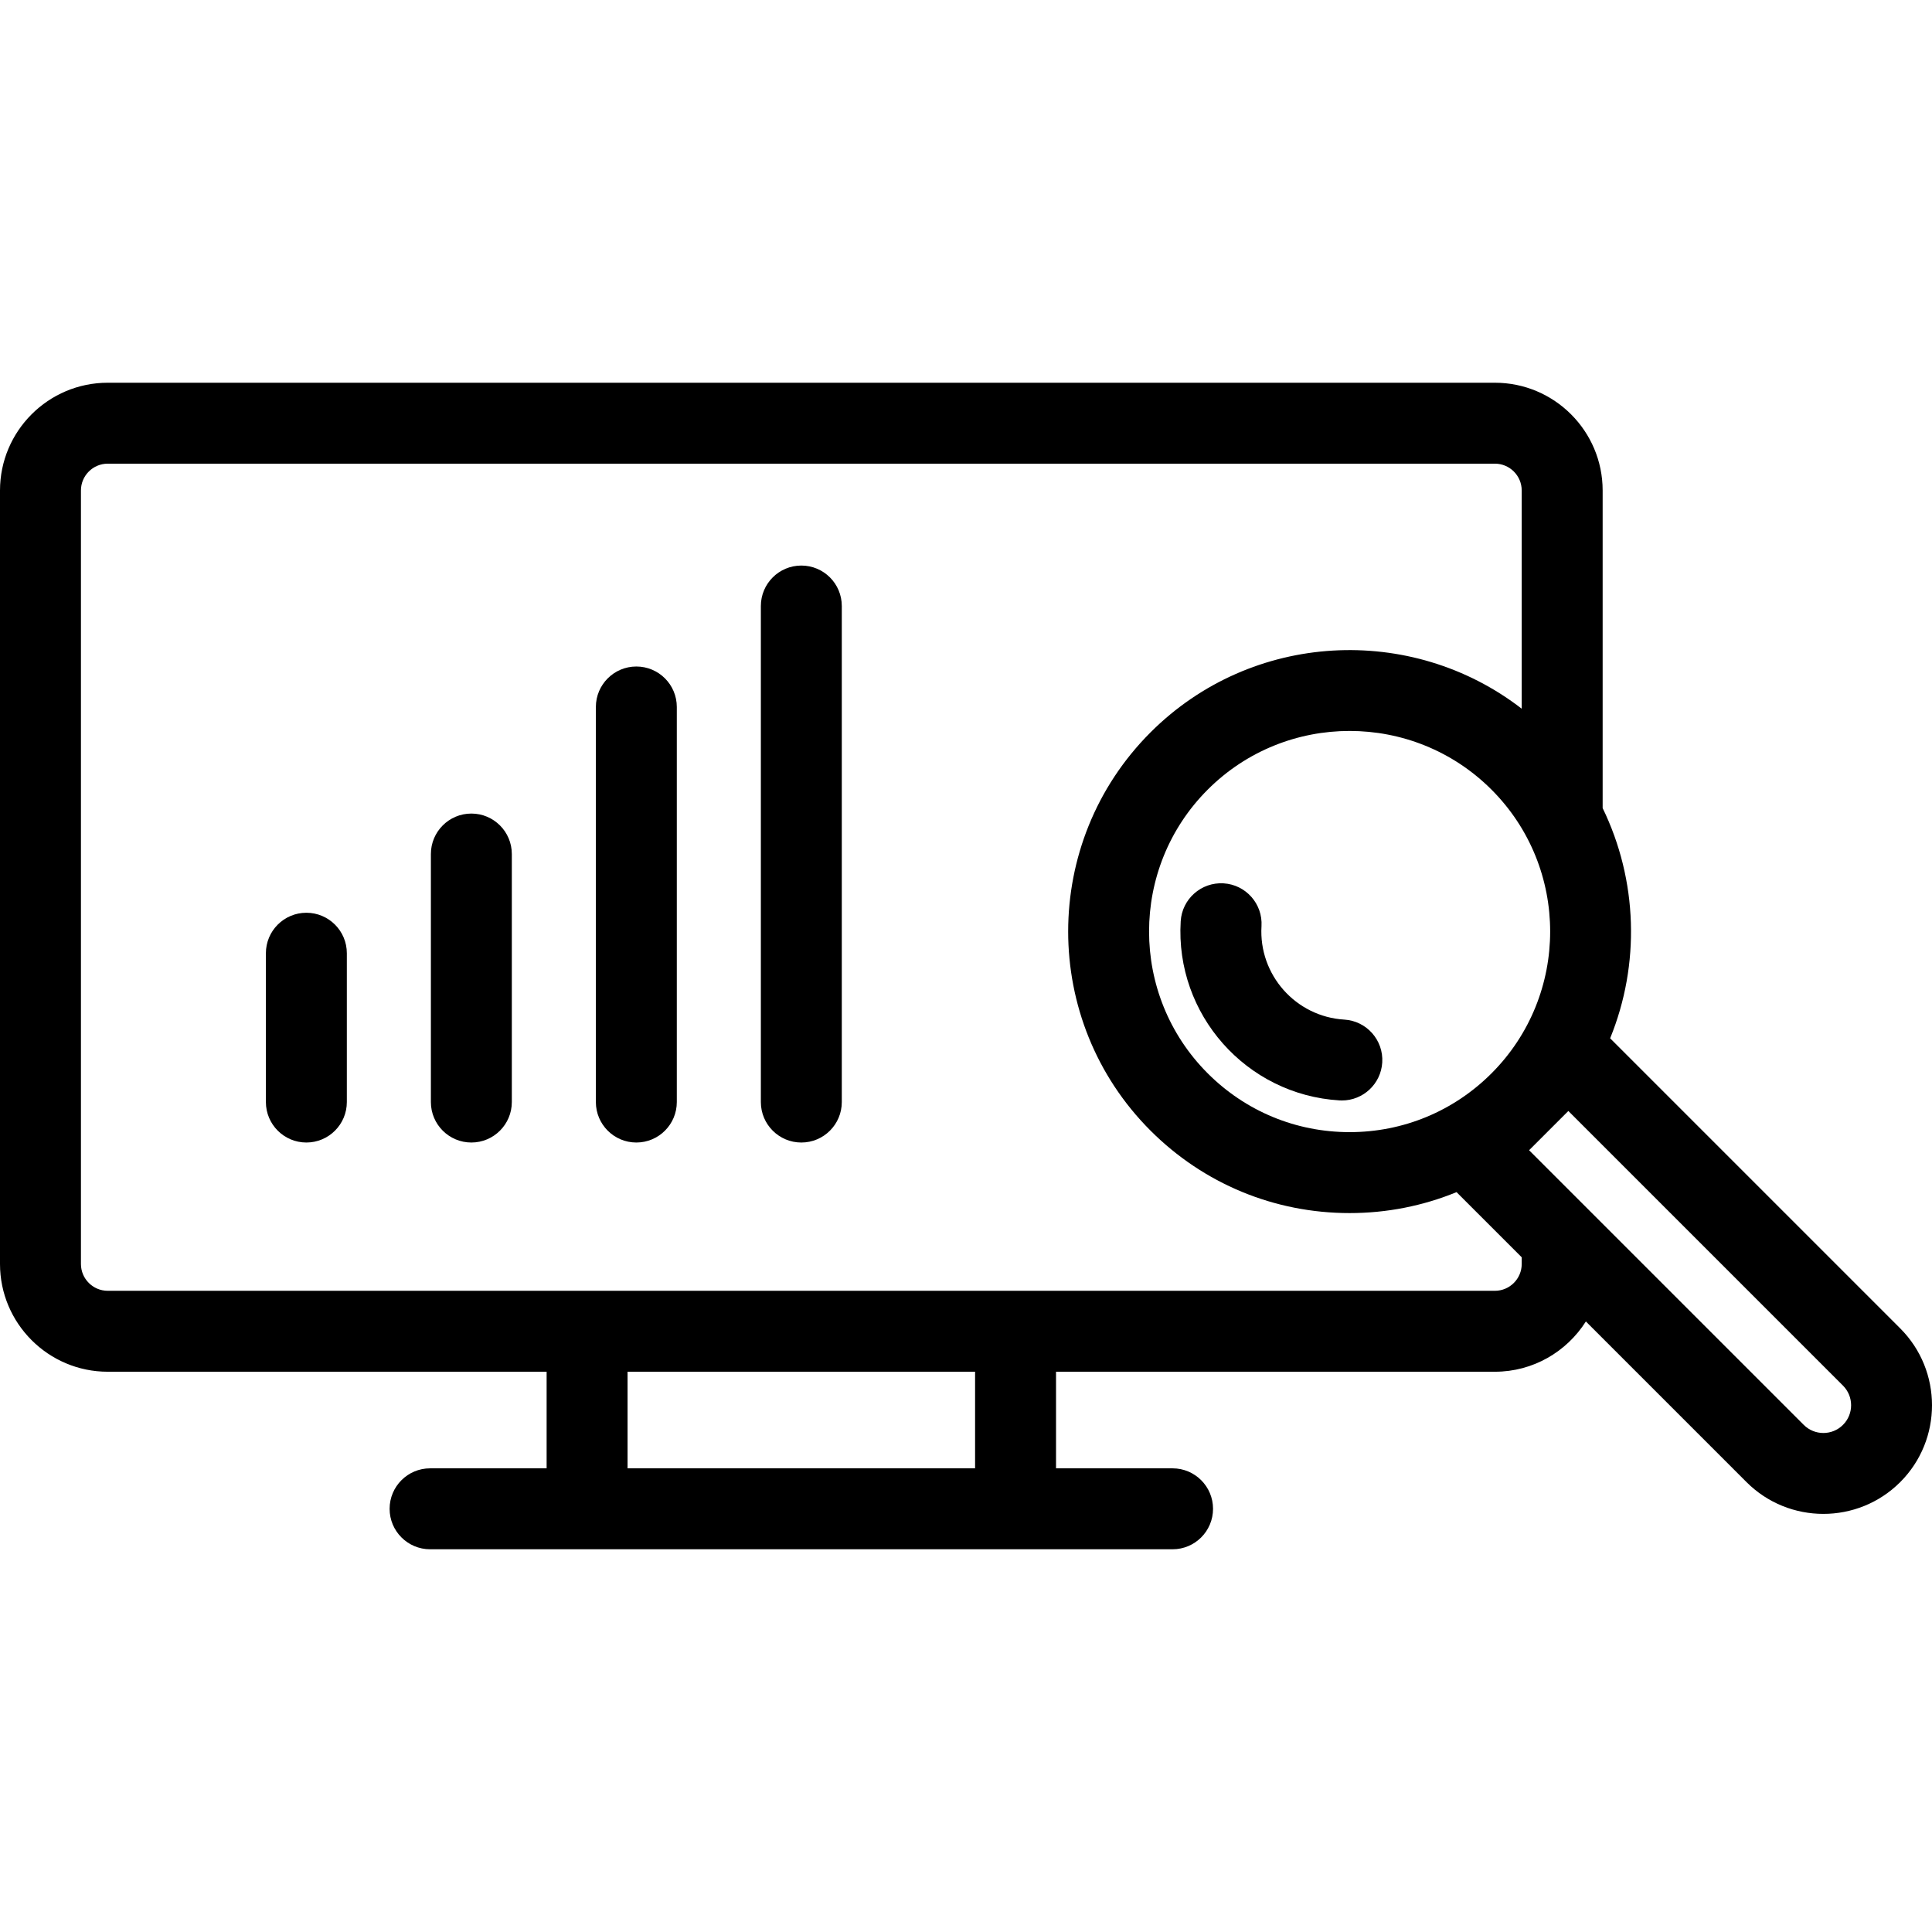
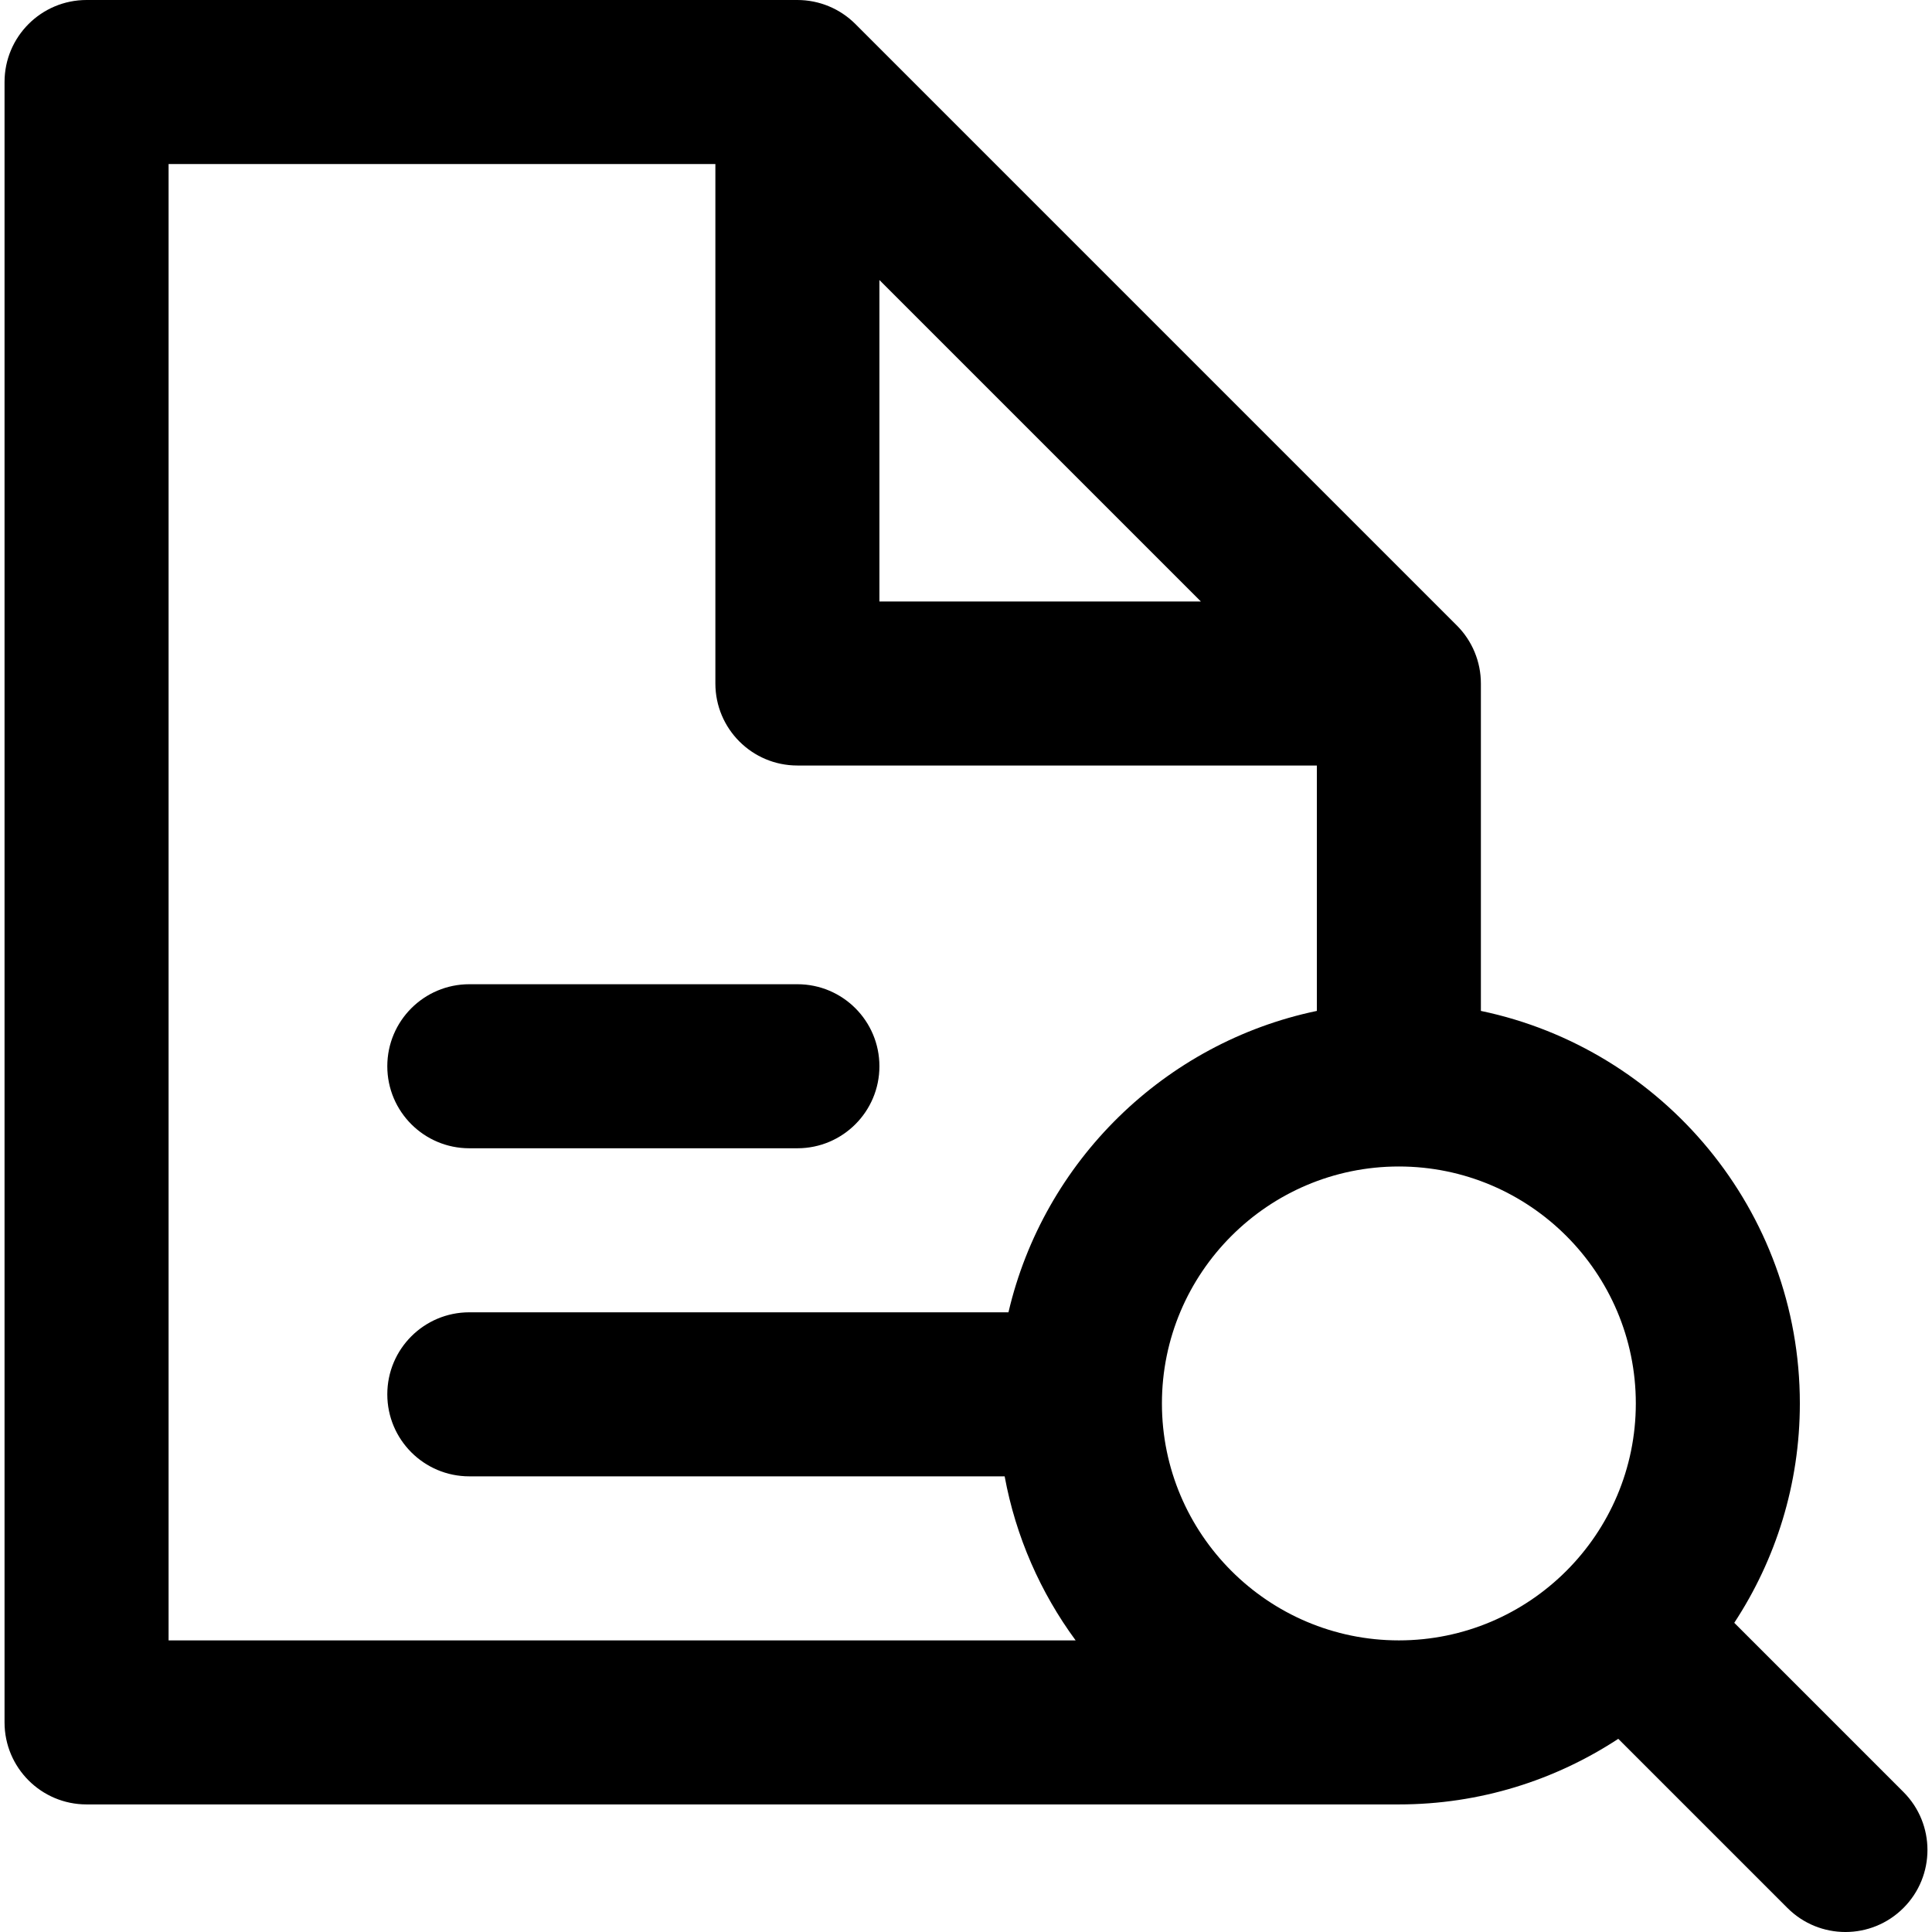
- <svg xmlns="http://www.w3.org/2000/svg" fill="#000000" height="800px" width="800px" version="1.1" viewBox="0 0 286.439 286.439" enable-background="new 0 0 286.439 286.439">
+ <svg xmlns="http://www.w3.org/2000/svg" fill="#000000" height="800px" width="800px" version="1.1" id="Capa_1" viewBox="0 0 353.332 353.332" xml:space="preserve">
  <g>
-     <path d="m45.422,135.326c-3.313,0-6,2.687-6,6v22.064c0,3.313 2.687,6 6,6s6-2.687 6-6v-22.064c0-3.314-2.687-6-6-6z" />
-     <path d="m69.883,120.619c-3.313,0-6,2.687-6,6v36.771c0,3.313 2.687,6 6,6s6-2.687 6-6v-36.771c0-3.313-2.687-6-6-6z" />
-     <path d="m94.344,98.817c-3.313,0-6,2.687-6,6v58.573c0,3.313 2.687,6 6,6s6-2.687 6-6v-58.573c0-3.314-2.687-6-6-6z" />
-     <path d="m118.805,83.849c-3.313,0-6,2.687-6,6v73.542c0,3.313 2.687,6 6,6s6-2.687 6-6v-73.542c0-3.314-2.687-6-6-6z" />
-     <path d="m281.728,196.948l-43.009-43.009c4.473-10.953 4.097-23.43-1.11-34.131v-47.09c0-8.808-7.166-15.974-15.974-15.974h-205.661c-8.808-0.001-15.974,7.165-15.974,15.973v114.683c0,8.808 7.166,15.974 15.974,15.974h65.068v14.322h-17.278c-3.313,0-6,2.686-6,6s2.687,6 6,6h110.081c3.313,0 6-2.686 6-6s-2.687-6-6-6h-17.278v-14.322h65.068c5.674,0 10.653-2.982 13.487-7.453l23.816,23.816c3.142,3.142 7.268,4.712 11.395,4.712s8.253-1.571 11.395-4.712h0.001c6.281-6.283 6.281-16.507-0.001-22.789zm-8.486,14.304c-1.604,1.604-4.214,1.604-5.819,0l-40.719-40.719 5.819-5.819 40.719,40.719c1.605,1.604 1.605,4.214 0,5.819zm-51.607-19.878h-205.661c-2.191,0-3.974-1.783-3.974-3.974v-114.683c0-2.191 1.782-3.974 3.974-3.974h205.661c2.191,0 3.974,1.783 3.974,3.974v32.357c-16.362-12.656-40.032-11.492-55.035,3.51-16.276,16.278-16.276,42.763 0,59.04 7.886,7.885 18.369,12.228 29.521,12.228 5.526,0 10.888-1.07 15.852-3.106l9.663,9.662v0.993c-0.002,2.19-1.784,3.973-3.975,3.973zm-128.593,26.322v-14.322h51.524v14.322h-51.524zm128.087-58.558c-5.619,5.619-13.09,8.713-21.035,8.713-7.946,0-15.416-3.094-21.035-8.713-11.598-11.598-11.598-30.47 0-42.069 5.8-5.799 13.417-8.699 21.035-8.699 7.617,0 15.235,2.9 21.034,8.699 11.599,11.598 11.599,30.47 0.001,42.069z" />
-     <path d="m199.306,151.167c-7.204-0.435-12.711-6.648-12.276-13.852 0.199-3.308-2.32-6.151-5.628-6.351-3.309-0.197-6.151,2.32-6.351,5.628-0.833,13.809 9.724,25.72 23.532,26.553 0.123,0.007 0.245,0.011 0.367,0.011 3.148,0 5.791-2.454 5.983-5.639 0.2-3.307-2.32-6.15-5.627-6.35z" />
+     <path d="M85.831,210h60c8.284,0,15-6.717,15-15c0-8.284-6.716-15-15-15h-60c-8.284,0-15,6.716-15,15   C70.831,203.283,77.547,210,85.831,210z" />
+     <path d="M348.107,327.725l-30.938-30.938c7.573-11.537,11.995-25.319,11.995-40.121c0-35.297-25.068-64.844-58.334-71.786V125   c0-3.979-1.58-7.794-4.393-10.607l-110-110C153.625,1.58,149.809,0,145.831,0h-130c-8.284,0-15,6.715-15,15v300   c0,8.283,6.716,15,15,15h240c14.805,0,28.588-4.424,40.127-11.998l30.937,30.936c2.929,2.93,6.768,4.395,10.606,4.395   c3.839,0,7.678-1.465,10.606-4.395C353.966,343.08,353.966,333.583,348.107,327.725z M299.165,256.666   c0,23.895-19.439,43.334-43.334,43.334c-23.895,0-43.334-19.44-43.334-43.334s19.439-43.334,43.334-43.334   C279.725,213.332,299.165,232.771,299.165,256.666z M160.831,51.213L219.618,110h-58.787V51.213z M30.831,30h100v95   c0,8.284,6.716,15,15,15h95v44.88c-27.862,5.814-49.953,27.493-56.4,55.12h-98.6c-8.284,0-15,6.715-15,15c0,8.283,6.716,15,15,15   h97.903c2.042,11.064,6.564,21.266,12.983,30H30.831V30z" />
  </g>
</svg>
